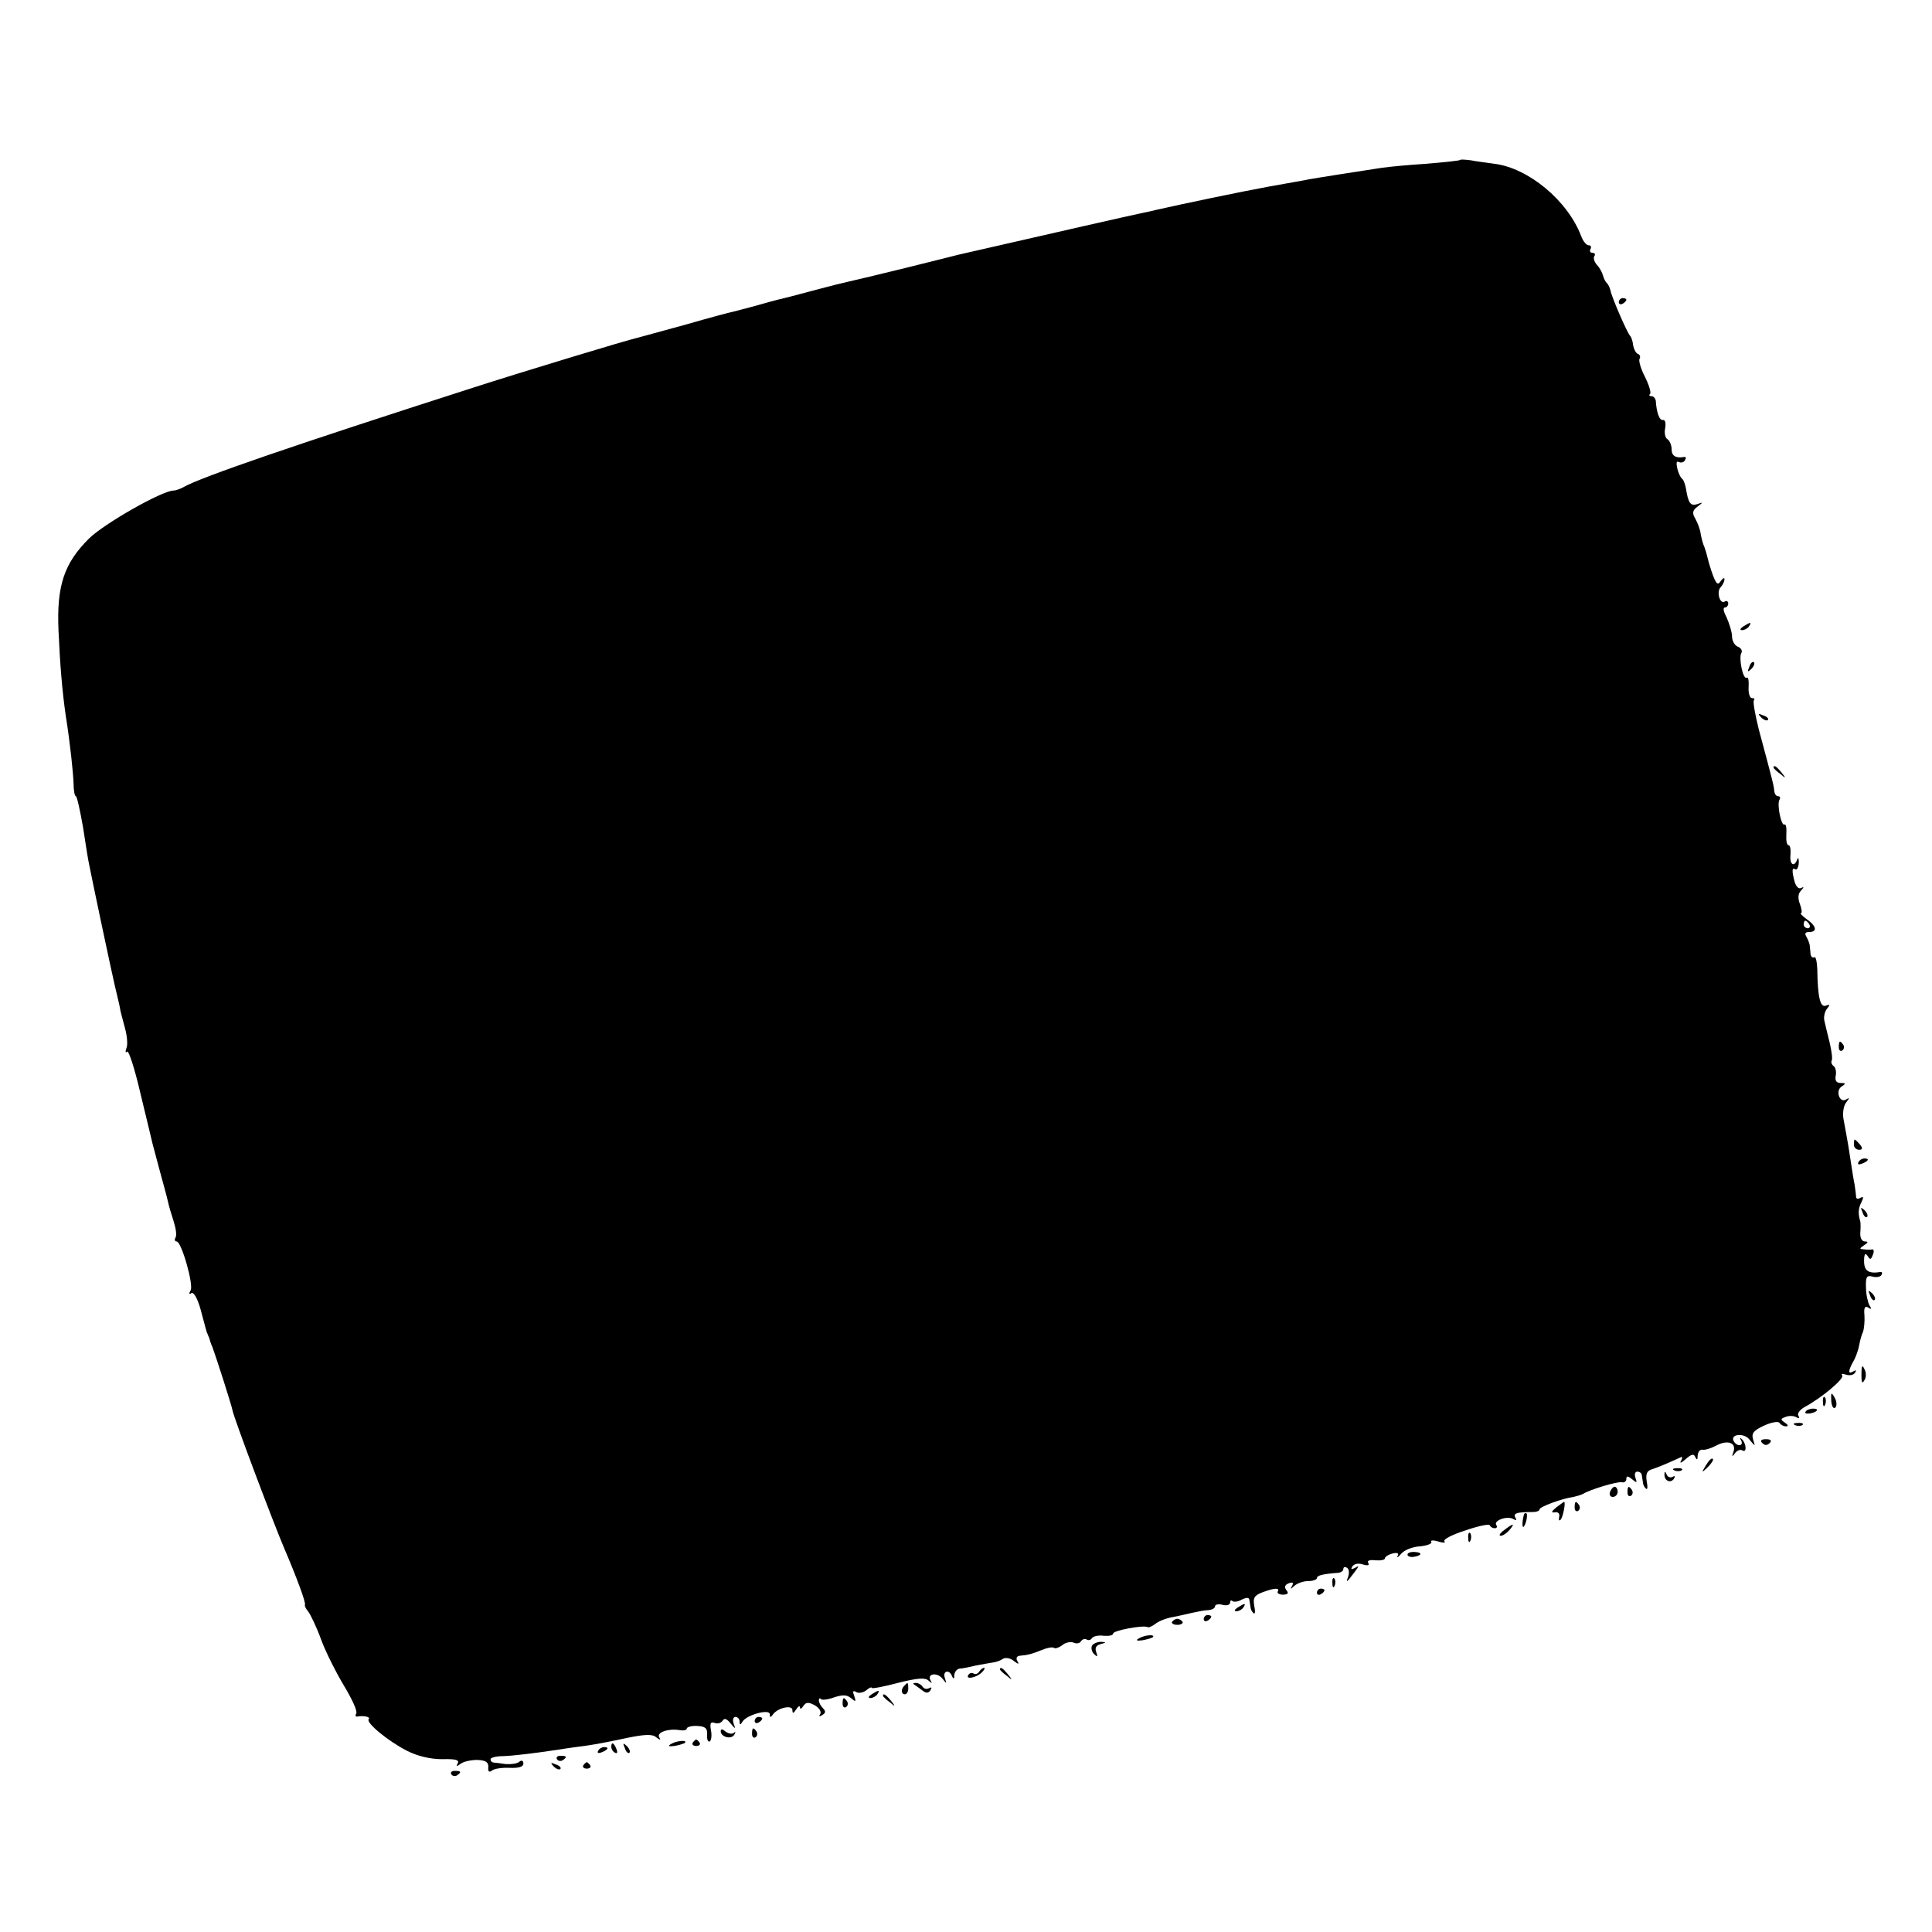
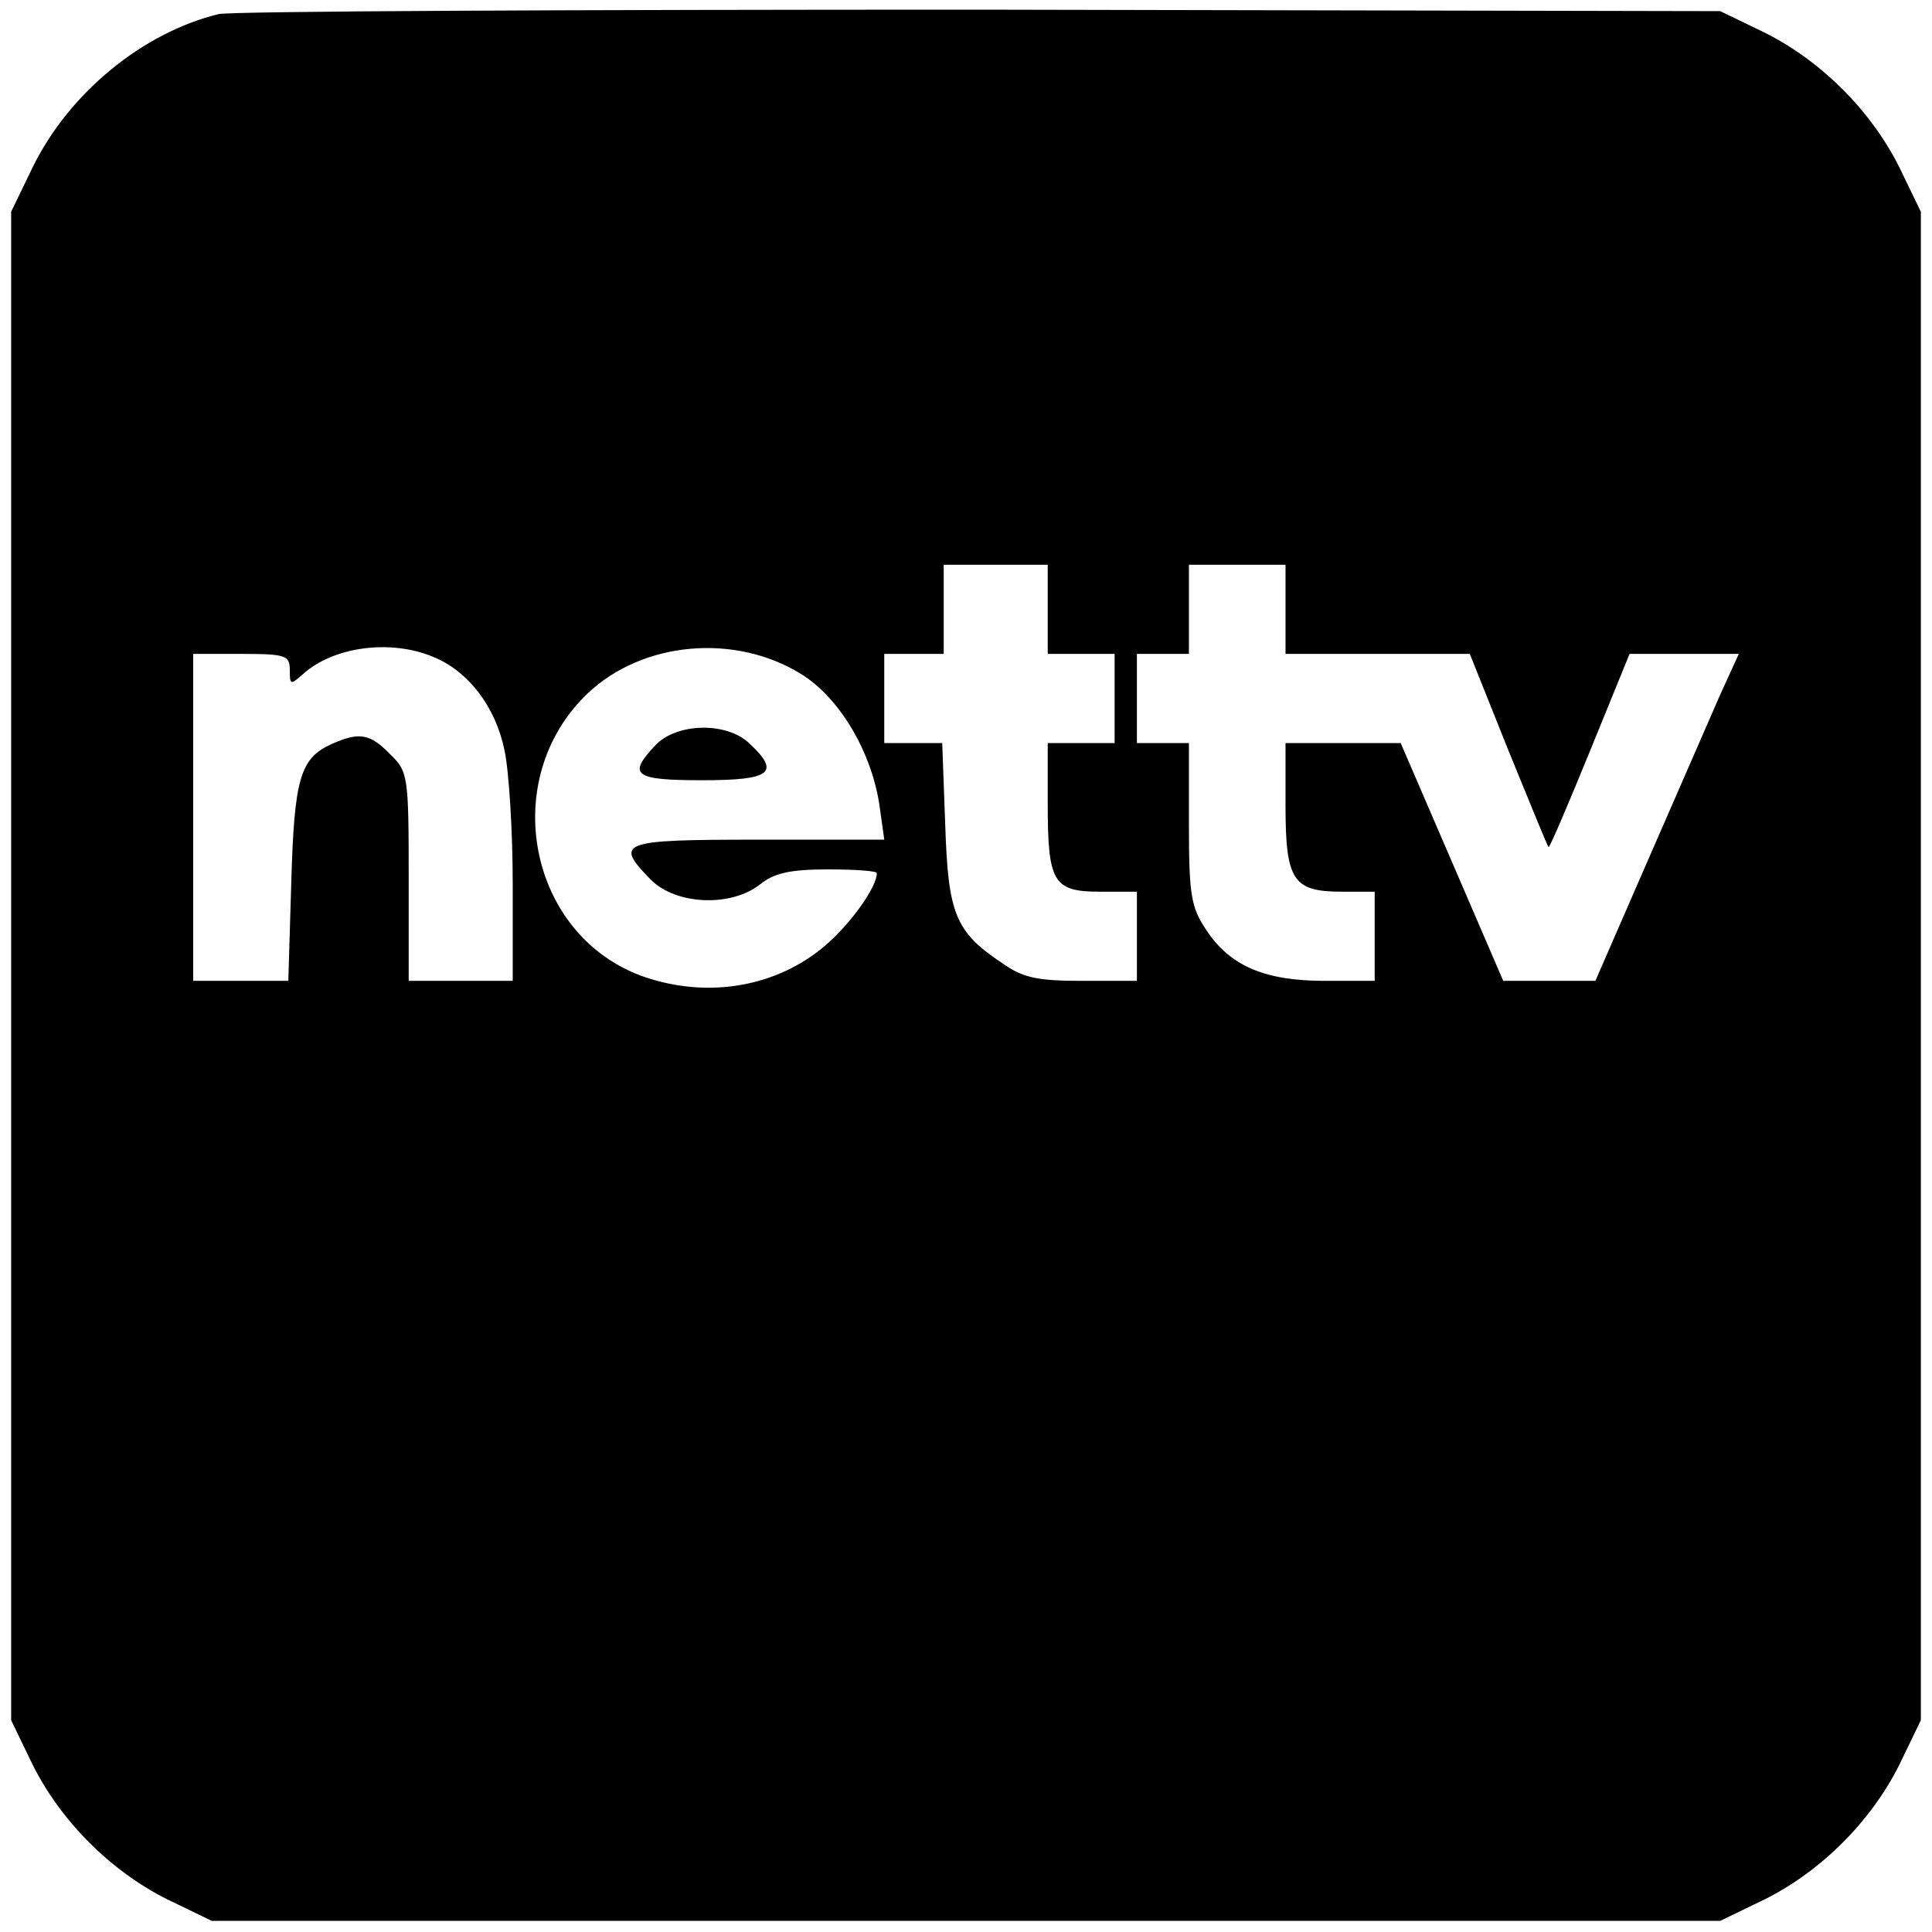
- <svg xmlns="http://www.w3.org/2000/svg" version="1.0" width="512pt" height="512pt" viewBox="0 0 512 512" preserveAspectRatio="xMidYMid meet">
-   <g transform="translate(0,512) scale(0.1,-0.1)" fill="#000000" stroke="none">
-     <path d="M3869 4696 c-2 -2 -42 -6 -89 -10 -47 -3 -101 -8 -120 -11 -59 -9 -174 -27 -190 -30 -8 -2 -55 -10 -105 -19 -77 -14 -234 -47 -300 -62 -11 -3 -31 -7 -45 -10 -20 -4 -214 -48 -480 -109 -8 -2 -71 -18 -140 -35 -69 -17 -136 -33 -150 -36 -14 -3 -50 -12 -80 -20 -74 -20 -87 -23 -108 -28 -9 -2 -37 -10 -62 -17 -25 -7 -50 -13 -57 -15 -6 -1 -63 -16 -125 -34 -62 -17 -120 -33 -128 -35 -28 -6 -324 -96 -435 -132 -486 -156 -720 -237 -767 -263 -10 -6 -23 -10 -28 -10 -30 0 -185 -88 -225 -128 -65 -65 -85 -124 -80 -242 4 -92 10 -162 19 -225 12 -75 20 -153 21 -182 0 -18 3 -33 6 -33 3 0 11 -37 19 -82 7 -46 14 -90 16 -98 14 -70 57 -273 68 -321 8 -33 15 -63 15 -67 1 -4 6 -24 12 -46 6 -21 8 -45 4 -54 -3 -9 -3 -13 2 -9 4 4 20 -45 35 -110 16 -65 30 -125 32 -133 2 -8 11 -42 20 -75 9 -33 19 -69 21 -79 2 -10 9 -34 15 -52 6 -19 9 -38 5 -44 -3 -5 -2 -10 3 -10 13 0 46 -116 37 -130 -5 -8 -4 -11 2 -7 6 4 16 -13 24 -41 17 -63 16 -61 19 -67 1 -3 3 -8 5 -12 1 -5 4 -15 8 -23 10 -27 51 -155 53 -167 3 -19 110 -303 138 -368 30 -70 58 -144 54 -148 -1 -2 2 -10 9 -18 6 -8 22 -41 34 -74 12 -33 40 -88 61 -123 21 -35 36 -67 32 -73 -3 -5 -2 -9 3 -8 17 3 36 -1 30 -7 -8 -9 51 -58 102 -84 28 -14 61 -22 93 -22 35 1 46 -2 41 -11 -5 -9 -3 -9 8 -1 8 6 28 10 44 10 22 -1 30 -6 29 -19 -1 -12 2 -15 10 -9 6 5 27 8 47 7 24 -1 36 3 36 11 0 9 -5 10 -11 5 -6 -5 -22 -7 -36 -6 -14 2 -28 4 -32 4 -5 1 -8 4 -8 9 0 4 15 8 32 8 31 1 86 8 153 18 17 3 48 7 70 10 22 3 69 12 105 20 49 10 69 11 79 2 11 -8 13 -8 8 0 -8 13 25 24 54 19 10 -2 19 0 19 4 0 4 12 8 28 7 21 -1 27 -6 26 -23 -1 -13 2 -20 7 -18 4 3 6 16 3 30 -3 18 -1 23 10 19 8 -3 17 0 21 6 5 8 11 5 21 -7 13 -16 14 -16 8 0 -3 9 -1 17 5 17 6 0 11 -6 11 -12 0 -10 2 -10 8 0 12 18 72 34 72 19 0 -9 2 -9 8 -1 12 18 52 27 52 12 0 -10 3 -9 10 2 5 8 10 11 10 5 0 -5 4 -4 9 4 7 10 13 11 30 2 12 -7 18 -17 15 -23 -5 -7 -2 -8 5 -3 9 5 10 10 2 18 -6 6 -11 15 -11 21 0 5 3 7 6 3 3 -3 19 -1 35 5 22 7 33 7 44 -2 13 -11 14 -10 9 5 -5 13 -4 16 5 11 6 -4 18 -2 26 4 8 7 15 10 15 7 0 -3 31 3 69 13 52 13 73 15 82 6 9 -8 10 -8 5 1 -10 18 18 22 32 4 11 -14 11 -14 6 2 -7 19 12 24 19 5 4 -9 6 -7 6 3 1 9 7 16 14 17 6 0 26 4 42 8 17 3 37 7 45 8 9 1 21 5 28 10 7 4 20 2 29 -6 12 -9 15 -9 9 0 -4 7 -2 13 6 14 23 2 33 5 58 15 14 6 29 9 33 6 4 -3 14 1 22 7 8 7 21 10 30 7 8 -4 17 -2 20 4 4 5 10 7 15 4 5 -3 11 -1 14 4 4 5 17 8 31 6 14 -1 25 1 25 6 0 8 80 23 91 17 3 -2 12 2 20 8 8 7 28 15 44 18 17 3 41 9 55 12 14 3 33 7 43 7 9 1 17 5 17 10 0 5 9 7 20 4 11 -3 20 0 20 6 0 6 3 7 6 4 4 -3 15 -2 25 4 13 6 19 6 20 -1 1 -5 2 -14 3 -19 0 -5 4 -13 8 -16 4 -4 5 4 2 19 -4 21 0 28 21 36 32 12 48 13 41 2 -2 -4 4 -8 14 -8 13 0 16 4 9 12 -6 8 -4 14 6 18 11 4 14 2 9 -7 -5 -9 -4 -9 7 1 7 6 23 12 36 12 13 0 23 4 23 8 0 7 16 11 58 14 6 1 12 5 12 10 0 5 4 7 10 3 5 -3 6 -13 3 -23 -7 -18 -5 -17 17 12 12 16 12 18 1 11 -10 -5 -12 -4 -7 4 5 7 16 9 28 5 13 -4 18 -2 14 4 -4 6 4 9 19 7 14 -1 25 1 25 5 0 4 9 10 20 13 13 3 18 1 14 -6 -3 -7 1 -4 9 5 8 10 30 19 50 20 19 2 33 7 30 12 -3 4 5 5 18 1 13 -4 21 -4 17 0 -5 5 20 18 55 29 34 12 64 18 65 14 2 -5 8 -8 13 -8 6 0 8 4 4 9 -7 12 31 25 46 15 8 -4 9 -3 5 4 -7 12 4 15 47 15 9 0 17 3 17 7 0 7 60 29 90 33 8 2 20 5 25 8 20 12 90 33 103 31 6 -2 12 2 12 9 0 8 4 8 15 -1 13 -11 14 -10 9 4 -3 9 -1 16 5 16 6 0 12 -4 12 -10 1 -5 2 -14 3 -19 0 -5 4 -13 8 -16 4 -4 5 4 2 19 -3 19 0 28 13 32 15 5 36 13 77 32 5 3 5 -2 1 -9 -5 -8 1 -6 12 4 16 14 22 15 26 5 4 -8 6 -7 6 5 1 10 7 17 14 15 6 -1 22 4 35 11 30 16 54 8 46 -16 -5 -14 -4 -15 4 -4 5 7 14 11 20 7 12 -7 10 20 -3 31 -4 4 -5 2 -1 -4 8 -15 -10 -18 -19 -3 -12 20 28 24 42 4 15 -18 15 -18 9 1 -5 17 1 24 29 37 19 9 38 12 41 7 3 -5 11 -9 17 -9 7 0 6 4 -3 10 -12 8 -12 10 2 15 10 4 22 3 29 -1 7 -4 9 -3 5 4 -4 6 4 16 16 23 45 24 107 76 100 84 -4 5 1 5 10 2 10 -3 20 -1 24 5 4 7 3 8 -4 4 -15 -9 -15 0 0 27 7 12 13 31 15 42 2 11 6 27 10 35 3 8 5 28 4 44 -2 20 1 26 10 21 8 -6 10 -4 3 6 -4 8 -9 29 -9 47 -1 28 2 33 17 29 10 -3 21 -1 24 4 3 5 2 9 -3 8 -31 -5 -43 3 -43 29 0 18 3 23 9 14 7 -11 9 -11 14 2 4 9 3 15 -1 15 -4 -1 -14 -1 -22 0 -13 1 -13 2 0 11 11 7 12 10 2 10 -8 0 -13 10 -12 23 1 12 1 25 0 30 -6 19 -6 34 3 51 6 13 6 16 -2 12 -6 -4 -11 -4 -12 1 0 4 -2 19 -4 33 -3 14 -7 41 -10 60 -3 19 -7 47 -10 62 -3 16 -7 40 -10 55 -2 15 1 34 8 42 9 12 9 13 -1 7 -17 -10 -29 24 -11 35 11 7 11 9 -3 9 -11 0 -16 6 -13 20 2 11 -1 22 -6 25 -5 4 -7 10 -5 14 3 4 0 25 -5 47 -5 21 -12 48 -14 58 -3 11 1 26 7 33 8 10 8 12 -3 8 -15 -6 -22 21 -23 97 -1 20 -4 34 -8 31 -5 -2 -9 2 -10 9 0 7 -2 18 -2 23 -1 6 -5 16 -9 23 -5 8 -3 12 7 12 23 0 20 16 -6 34 -12 9 -19 16 -15 16 3 0 2 11 -3 24 -6 16 -5 28 3 36 8 9 8 11 1 7 -7 -4 -14 3 -18 16 -8 30 -7 39 2 33 4 -2 8 5 9 17 0 12 -1 16 -4 10 -8 -23 -21 -14 -18 12 1 14 -1 25 -5 25 -5 0 -7 13 -6 29 1 17 -1 28 -5 26 -8 -6 -21 54 -13 66 3 5 1 9 -4 9 -5 0 -9 6 -10 13 -1 14 -2 19 -41 164 -10 40 -16 74 -13 77 3 4 1 6 -5 6 -6 0 -10 13 -9 29 1 17 -1 28 -5 25 -10 -6 -22 53 -14 66 3 5 -1 13 -9 16 -9 3 -16 16 -16 28 0 11 -7 33 -14 49 -8 15 -11 27 -5 27 5 0 9 5 9 11 0 5 -4 8 -9 5 -13 -9 -23 26 -11 38 5 5 10 15 10 21 0 5 -4 3 -10 -5 -7 -11 -11 -9 -20 14 -6 16 -12 36 -14 45 -2 9 -6 23 -9 31 -4 8 -8 24 -10 35 -1 11 -8 29 -14 40 -9 15 -8 22 5 32 16 12 16 13 0 7 -18 -6 -24 3 -30 41 -2 11 -6 22 -9 25 -12 9 -22 53 -11 46 6 -3 14 -2 17 4 4 6 3 10 -2 9 -22 -4 -33 3 -33 20 0 11 -5 23 -11 27 -6 3 -9 17 -6 30 2 13 0 22 -6 21 -9 -2 -17 19 -19 51 -1 6 -6 12 -11 12 -6 0 -8 3 -4 6 3 4 -3 24 -14 46 -11 21 -17 43 -14 47 3 5 1 11 -4 13 -5 1 -11 12 -13 23 -1 11 -5 22 -8 25 -8 8 -49 103 -52 120 -2 8 -6 17 -10 20 -3 3 -8 12 -10 20 -2 8 -9 21 -16 28 -7 8 -10 18 -7 23 4 5 1 9 -5 9 -6 0 -8 5 -5 10 3 6 1 10 -5 10 -6 0 -15 11 -20 25 -36 94 -140 180 -230 191 -19 3 -47 6 -61 9 -15 2 -28 3 -30 1z m926 -2026 c3 -5 1 -10 -4 -10 -6 0 -11 5 -11 10 0 6 2 10 4 10 3 0 8 -4 11 -10z" />
-     <path d="M4290 4319 c0 -5 5 -7 10 -4 6 3 10 8 10 11 0 2 -4 4 -10 4 -5 0 -10 -5 -10 -11z" />
-     <path d="M4620 3460 c-9 -6 -10 -10 -3 -10 6 0 15 5 18 10 8 12 4 12 -15 0z" />
-     <path d="M4636 3353 c-6 -14 -5 -15 5 -6 7 7 10 15 7 18 -3 3 -9 -2 -12 -12z" />
-     <path d="M4667 3219 c7 -7 15 -10 18 -7 3 3 -2 9 -12 12 -14 6 -15 5 -6 -5z" />
-     <path d="M4700 3086 c0 -2 8 -10 18 -17 15 -13 16 -12 3 4 -13 16 -21 21 -21 13z" />
-     <path d="M4873 2345 c0 -8 4 -12 9 -9 5 3 6 10 3 15 -9 13 -12 11 -12 -6z" />
-     <path d="M4913 2087 c0 -8 6 -14 14 -14 9 0 10 4 2 14 -6 7 -12 13 -14 13 -1 0 -2 -6 -2 -13z" />
-     <path d="M4925 2040 c-3 -6 1 -7 9 -4 18 7 21 14 7 14 -6 0 -13 -4 -16 -10z" />
-     <path d="M4936 1907 c3 -10 9 -15 12 -12 3 3 0 11 -7 18 -10 9 -11 8 -5 -6z" />
-     <path d="M4956 1687 c3 -10 9 -15 12 -12 3 3 0 11 -7 18 -10 9 -11 8 -5 -6z" />
-     <path d="M4933 1474 c0 -17 2 -22 7 -13 5 6 6 18 3 26 -8 19 -10 16 -10 -13z" />
-     <path d="M4853 1408 c1 -15 6 -23 11 -18 4 4 4 16 -2 26 -9 16 -10 14 -9 -8z" />
-     <path d="M4831 1404 c0 -11 3 -14 6 -6 3 7 2 16 -1 19 -3 4 -6 -2 -5 -13z" />
-     <path d="M4785 1379 c-3 -4 2 -6 10 -5 21 3 28 13 10 13 -9 0 -18 -4 -20 -8z" />
-     <path d="M4758 1343 c7 -3 16 -2 19 1 4 3 -2 6 -13 5 -11 0 -14 -3 -6 -6z" />
-     <path d="M4670 1296 c7 -7 13 -7 20 0 6 6 3 10 -10 10 -13 0 -16 -4 -10 -10z" />
-     <path d="M4521 1237 c-13 -21 -12 -21 5 -5 10 10 16 20 13 22 -3 3 -11 -5 -18 -17z" />
-     <path d="M4438 1223 c7 -3 16 -2 19 1 4 3 -2 6 -13 5 -11 0 -14 -3 -6 -6z" />
-     <path d="M4411 1213 c-1 -17 16 -25 25 -12 4 7 3 9 -4 5 -5 -3 -13 0 -15 6 -4 9 -6 10 -6 1z" />
-     <path d="M4267 1167 c-3 -8 0 -14 7 -14 7 0 13 6 13 14 0 7 -4 13 -8 13 -4 0 -9 -6 -12 -13z" />
-     <path d="M4313 1165 c0 -8 4 -12 9 -9 5 3 6 10 3 15 -9 13 -12 11 -12 -6z" />
-     <path d="M4124 1125 c-13 -11 -14 -14 -4 -13 9 2 14 -3 12 -12 -2 -8 0 -12 4 -7 6 6 14 47 9 47 -1 0 -10 -7 -21 -15z" />
-     <path d="M4173 1125 c0 -8 4 -12 9 -9 5 3 6 10 3 15 -9 13 -12 11 -12 -6z" />
-     <path d="M4039 1108 c-5 -18 -6 -38 -1 -34 7 8 12 36 6 36 -2 0 -4 -1 -5 -2z" />
-     <path d="M3986 1065 c-11 -8 -15 -15 -9 -15 6 0 16 7 23 15 16 19 11 19 -14 0z" />
-     <path d="M3891 1044 c0 -11 3 -14 6 -6 3 7 2 16 -1 19 -3 4 -6 -2 -5 -13z" />
-     <path d="M3730 1000 c0 -4 7 -7 15 -6 23 3 26 12 5 13 -11 1 -20 -2 -20 -7z" />
-     <path d="M3531 924 c0 -11 3 -14 6 -6 3 7 2 16 -1 19 -3 4 -6 -2 -5 -13z" />
-     <path d="M3490 899 c0 -5 5 -7 10 -4 6 3 10 8 10 11 0 2 -4 4 -10 4 -5 0 -10 -5 -10 -11z" />
-     <path d="M3280 860 c-9 -6 -10 -10 -3 -10 6 0 15 5 18 10 8 12 4 12 -15 0z" />
-     <path d="M3190 829 c0 -5 5 -7 10 -4 6 3 10 8 10 11 0 2 -4 4 -10 4 -5 0 -10 -5 -10 -11z" />
-     <path d="M3106 822 c-2 -4 4 -8 14 -8 10 0 16 4 14 8 -3 4 -9 8 -14 8 -5 0 -11 -4 -14 -8z" />
-     <path d="M3018 778 c-9 -5 -6 -7 9 -5 12 2 25 6 28 8 8 9 -23 6 -37 -3z" />
-     <path d="M2894 759 c-3 -6 -1 -16 5 -22 9 -9 11 -8 6 5 -4 11 0 18 12 21 15 4 16 5 1 6 -9 0 -20 -4 -24 -10z" />
-     <path d="M2595 690 c-4 -6 -10 -8 -15 -5 -5 3 -11 1 -14 -4 -8 -13 22 -7 36 7 7 7 9 12 6 12 -4 0 -10 -5 -13 -10z" />
-     <path d="M2650 696 c0 -2 8 -10 18 -17 15 -13 16 -12 3 4 -13 16 -21 21 -21 13z" />
-     <path d="M2397 653 c-10 -9 -9 -23 1 -23 5 0 9 7 9 15 0 17 -1 18 -10 8z" />
-     <path d="M2421 657 c2 -1 11 -8 21 -15 12 -10 18 -10 24 -1 4 7 3 9 -4 5 -6 -3 -13 -2 -17 4 -3 5 -11 10 -17 10 -6 0 -9 -1 -7 -3z" />
-     <path d="M2310 630 c-9 -6 -10 -10 -3 -10 6 0 15 5 18 10 8 12 4 12 -15 0z" />
-     <path d="M2340 626 c0 -2 8 -10 18 -17 15 -13 16 -12 3 4 -13 16 -21 21 -21 13z" />
-     <path d="M2233 605 c0 -8 4 -12 9 -9 5 3 6 10 3 15 -9 13 -12 11 -12 -6z" />
-     <path d="M2000 559 c0 -5 5 -7 10 -4 6 3 10 8 10 11 0 2 -4 4 -10 4 -5 0 -10 -5 -10 -11z" />
-     <path d="M1910 532 c0 -15 28 -23 36 -9 4 7 4 9 -1 5 -4 -4 -14 -3 -22 3 -8 7 -13 8 -13 1z" />
-     <path d="M1993 525 c0 -8 4 -12 9 -9 5 3 6 10 3 15 -9 13 -12 11 -12 -6z" />
-     <path d="M1778 498 c-9 -5 -6 -7 9 -5 12 2 25 6 28 8 8 9 -23 6 -37 -3z" />
-     <path d="M1836 502 c-3 -5 1 -9 9 -9 8 0 12 4 9 9 -3 4 -7 8 -9 8 -2 0 -6 -4 -9 -8z" />
-     <path d="M1620 491 c0 -6 4 -13 10 -16 6 -3 7 1 4 9 -7 18 -14 21 -14 7z" />
-     <path d="M1656 487 c3 -10 9 -15 12 -12 3 3 0 11 -7 18 -10 9 -11 8 -5 -6z" />
-     <path d="M1585 480 c-3 -6 1 -7 9 -4 18 7 21 14 7 14 -6 0 -13 -4 -16 -10z" />
-     <path d="M1476 458 c3 -5 10 -6 15 -3 13 9 11 12 -6 12 -8 0 -12 -4 -9 -9z" />
-     <path d="M1467 439 c7 -7 15 -10 18 -7 3 3 -2 9 -12 12 -14 6 -15 5 -6 -5z" />
-     <path d="M1546 442 c-3 -5 1 -9 9 -9 8 0 12 4 9 9 -3 4 -7 8 -9 8 -2 0 -6 -4 -9 -8z" />
-     <path d="M1196 418 c3 -5 10 -6 15 -3 13 9 11 12 -6 12 -8 0 -12 -4 -9 -9z" />
+ <svg xmlns="http://www.w3.org/2000/svg" version="1.0" width="260pt" height="260pt" viewBox="0 0 260 260" preserveAspectRatio="xMidYMid meet">
+   <g transform="translate(0,260) scale(0.1,-0.1)" fill="#000000" stroke="none">
+     <path d="M294 2581 c-102 -25 -201 -106 -250 -206 l-29 -60 0 -1015 0 -1015 29 -60 c38 -76 105 -143 181 -181 l60 -29 1015 0 1015 0 60 29 c76 38 143 105 181 181 l29 60 0 1015 0 1015 -29 60 c-38 76 -105 143 -181 181 l-60 29 -995 2 c-547 0 -1009 -2 -1026 -6z m1116 -801 l0 -60 45 0 45 0 0 -60 0 -60 -45 0 -45 0 0 -81 c0 -106 7 -119 70 -119 l50 0 0 -60 0 -60 -74 0 c-59 0 -79 4 -106 23 -65 43 -74 67 -78 188 l-4 109 -39 0 -39 0 0 60 0 60 40 0 40 0 0 60 0 60 70 0 70 0 0 -60z m320 0 l0 -60 124 0 124 0 52 -130 c29 -71 53 -130 54 -130 2 0 27 59 56 130 l53 130 73 0 74 0 -26 -57 c-14 -32 -57 -131 -96 -220 l-71 -163 -62 0 -62 0 -69 160 -69 160 -77 0 -78 0 0 -84 c0 -101 10 -116 76 -116 l44 0 0 -60 0 -60 -67 0 c-81 0 -128 20 -160 69 -20 30 -23 46 -23 142 l0 109 -35 0 -35 0 0 60 0 60 35 0 35 0 0 60 0 60 65 0 65 0 0 -60z m-1147 -64 c47 -19 84 -67 96 -126 6 -28 11 -109 11 -180 l0 -130 -70 0 -70 0 0 140 c0 136 -1 142 -25 165 -27 28 -42 30 -78 14 -43 -19 -51 -46 -55 -186 l-4 -133 -64 0 -64 0 0 220 0 220 65 0 c60 0 65 -2 65 -22 0 -20 1 -20 18 -5 41 37 118 47 175 23z m495 -23 c52 -32 96 -106 106 -180 l6 -43 -170 0 c-186 0 -194 -3 -144 -54 34 -34 108 -37 147 -6 19 15 40 20 91 20 36 0 66 -2 66 -5 0 -19 -35 -68 -70 -98 -65 -55 -156 -71 -242 -42 -157 54 -199 266 -77 382 74 70 198 81 287 26z" />
+     <path d="M882 1597 c-38 -40 -29 -47 63 -47 93 0 106 10 63 50 -31 29 -98 27 -126 -3z" />
  </g>
</svg>
